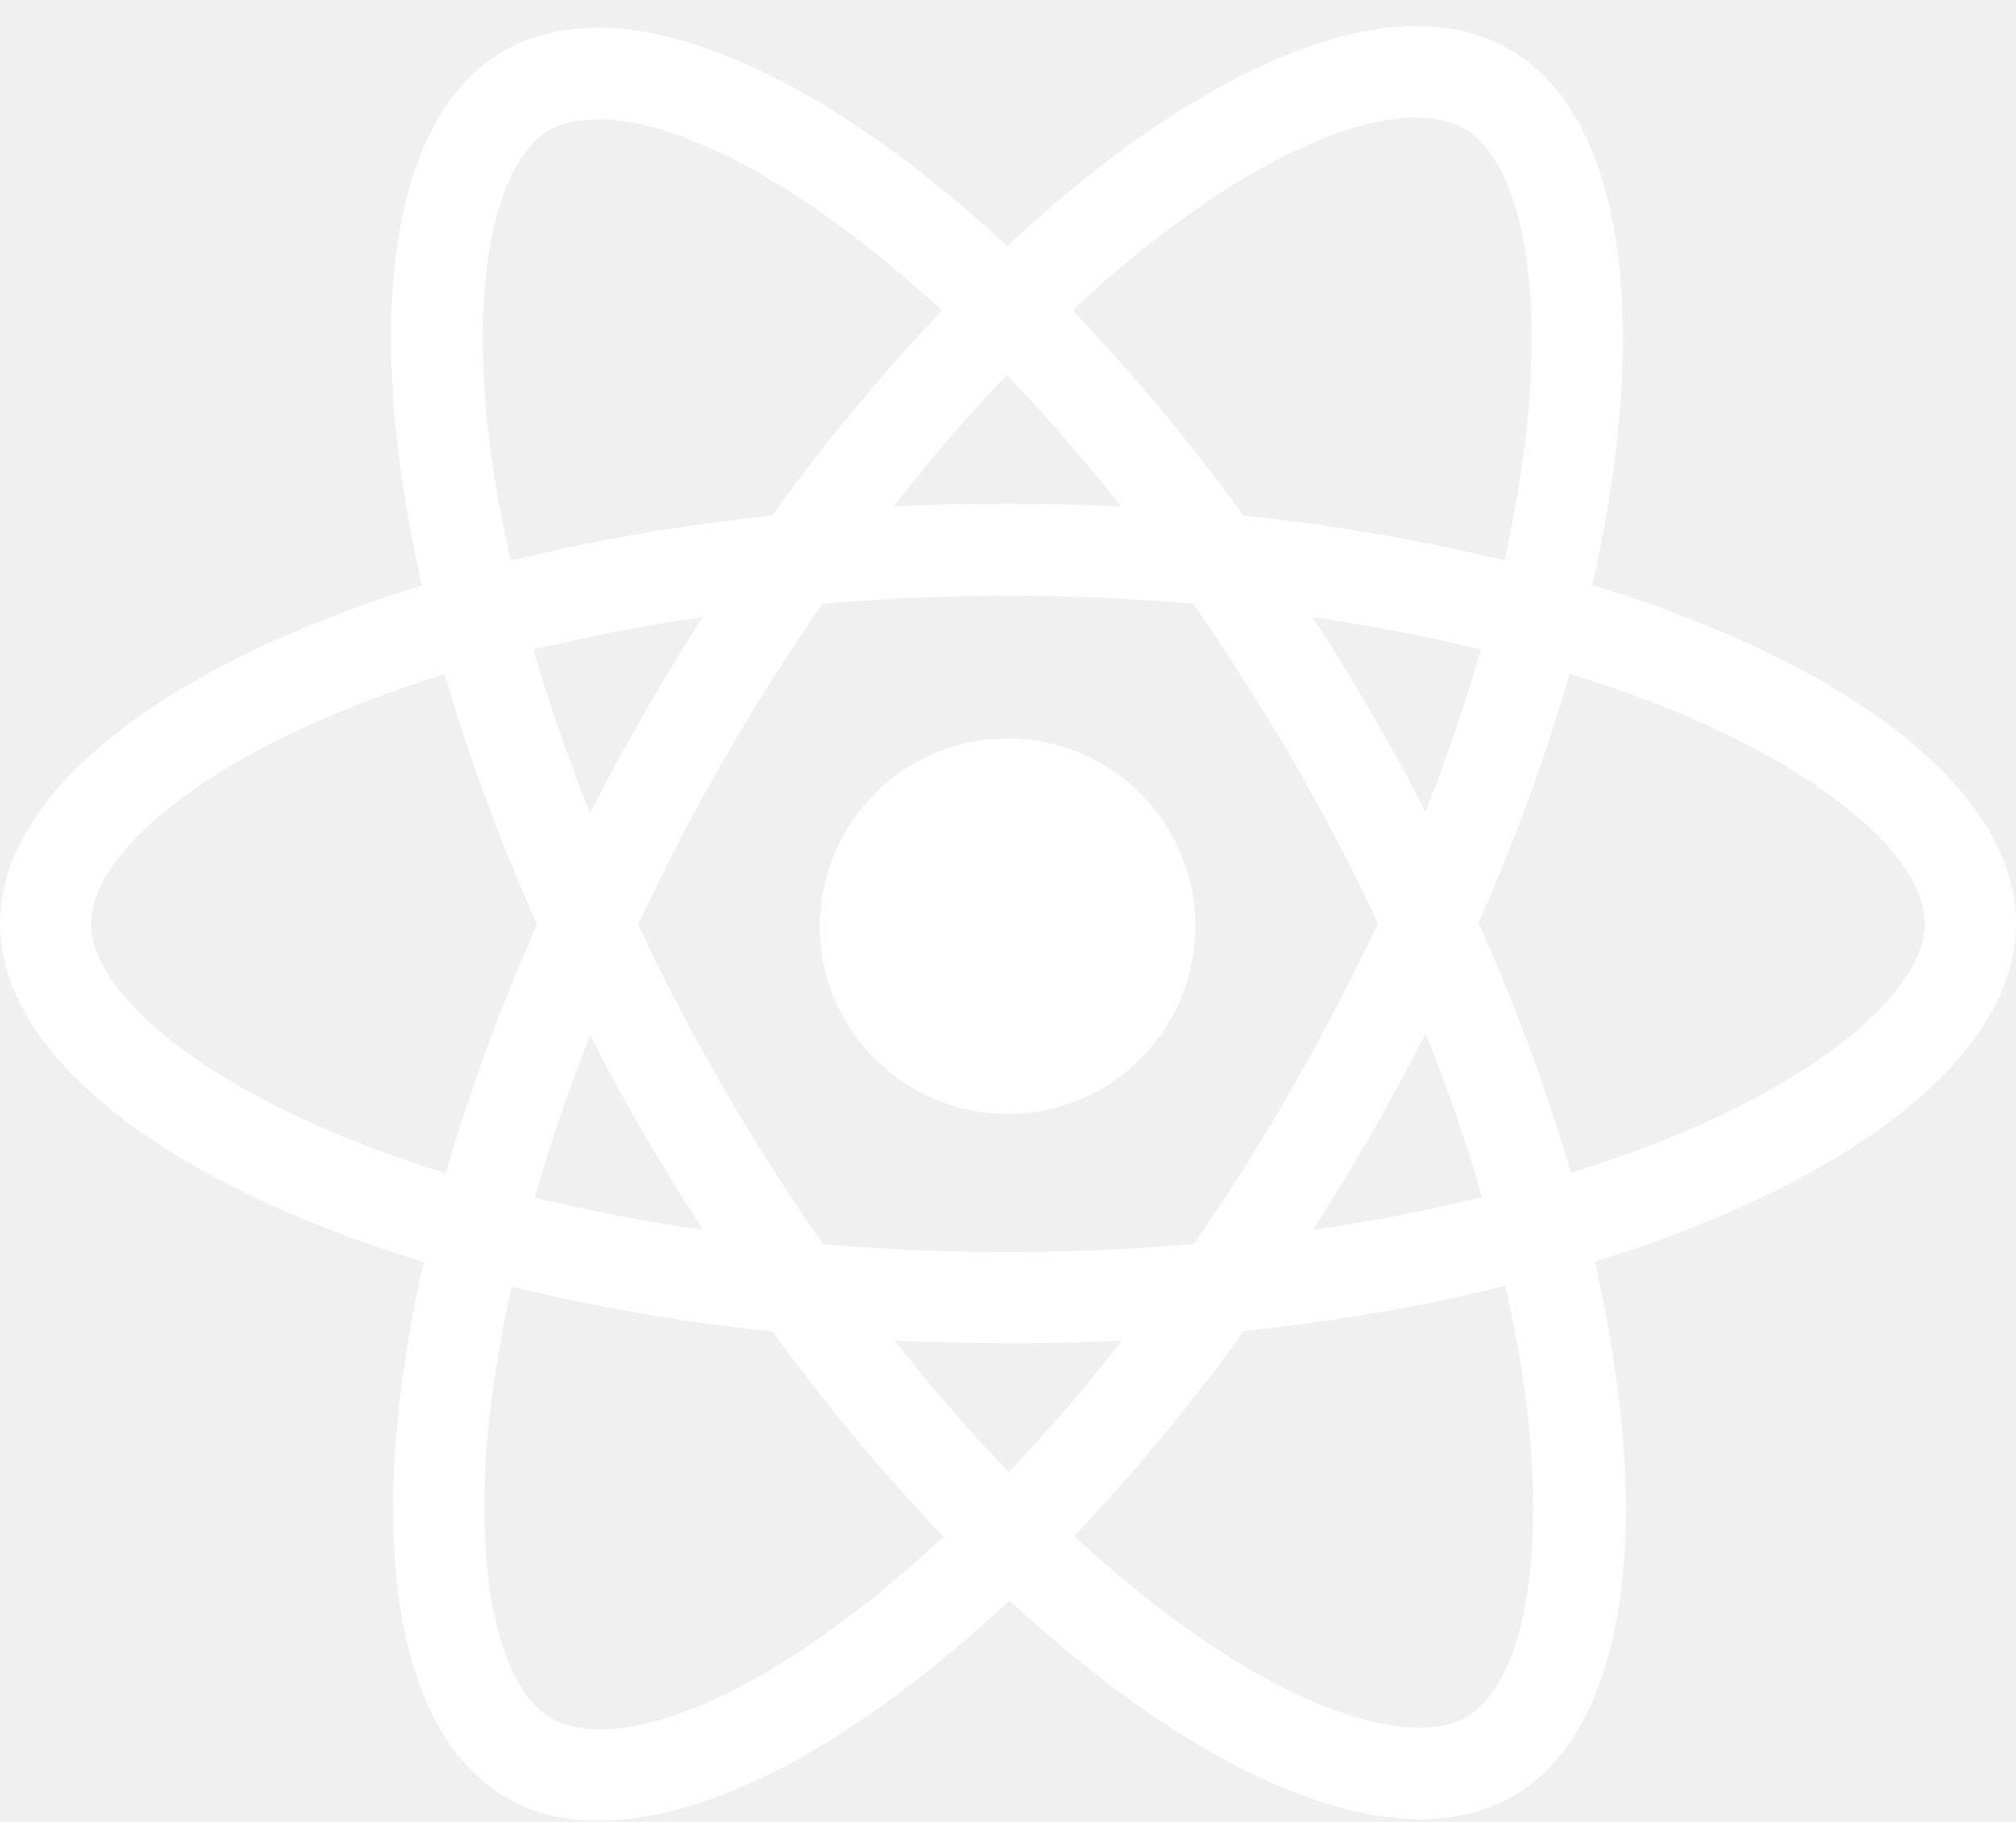
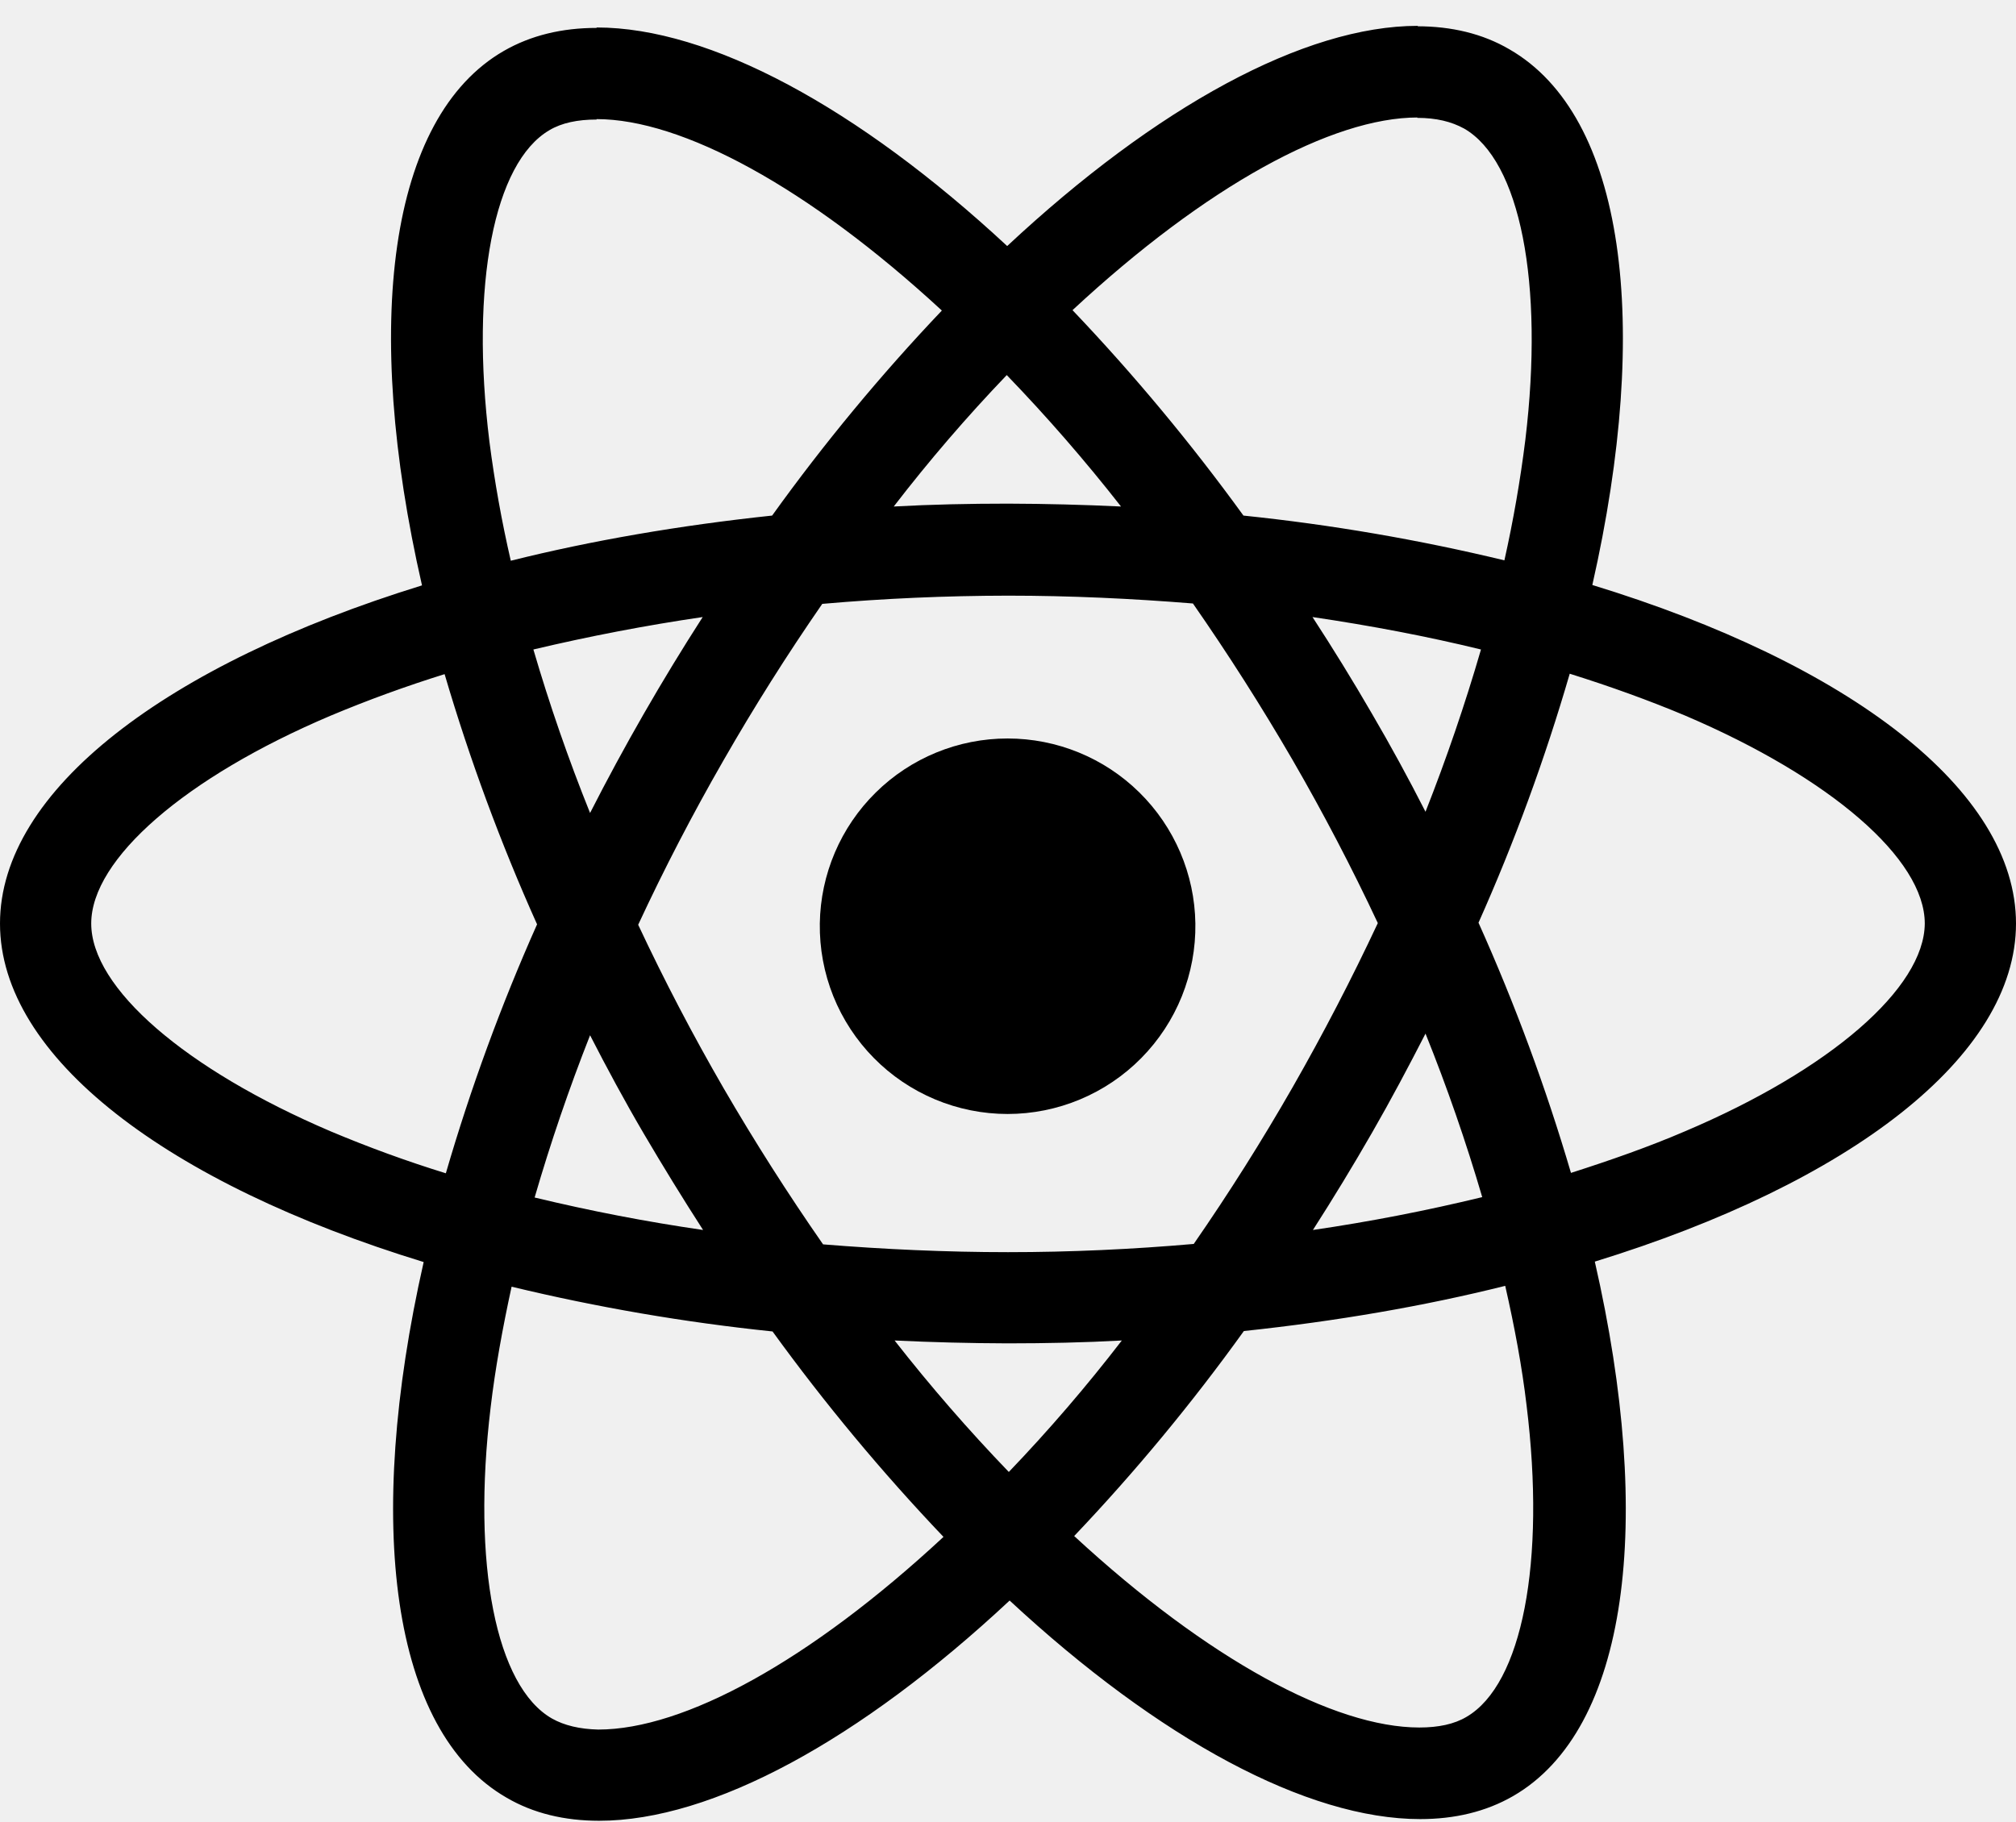
<svg xmlns="http://www.w3.org/2000/svg" width="52" height="47" viewBox="0 0 52 47" fill="none">
-   <path d="M30.833 23.827C30.842 24.469 30.724 25.106 30.485 25.702C30.245 26.298 29.89 26.84 29.439 27.297C28.989 27.754 28.451 28.117 27.859 28.365C27.267 28.613 26.631 28.741 25.989 28.741C25.348 28.741 24.712 28.613 24.12 28.365C23.527 28.117 22.99 27.754 22.54 27.297C22.089 26.84 21.734 26.298 21.494 25.702C21.255 25.106 21.137 24.469 21.146 23.827C21.164 22.555 21.683 21.34 22.589 20.447C23.495 19.553 24.717 19.053 25.989 19.053C27.262 19.053 28.484 19.553 29.39 20.447C30.296 21.34 30.815 22.555 30.833 23.827Z" fill="white" />
-   <path d="M52 23.827C52 20.382 47.686 17.117 41.072 15.093C42.599 8.352 41.92 2.988 38.931 1.271C38.242 0.868 37.437 0.678 36.557 0.678V3.041C37.045 3.041 37.437 3.137 37.765 3.317C39.207 4.144 39.832 7.292 39.345 11.341C39.215 12.388 39.034 13.428 38.804 14.457C36.589 13.923 34.34 13.537 32.073 13.302C30.723 11.439 29.25 9.668 27.664 8.002C31.12 4.79 34.363 3.031 36.568 3.031V0.667C33.653 0.667 29.837 2.745 25.979 6.348C22.121 2.766 18.305 0.709 15.39 0.709V3.073C17.584 3.073 20.838 4.822 24.294 8.012C22.716 9.673 21.253 11.441 19.916 13.302C17.521 13.556 15.252 13.948 13.175 14.467C12.941 13.452 12.757 12.427 12.624 11.394C12.125 7.345 12.74 4.197 14.171 3.359C14.489 3.169 14.902 3.084 15.39 3.084V0.72C14.5 0.72 13.694 0.911 12.995 1.314C10.016 3.031 9.348 8.383 10.885 15.103C4.292 17.139 0 20.393 0 23.827C0 27.272 4.314 30.536 10.928 32.561C9.401 39.302 10.08 44.665 13.069 46.382C13.758 46.785 14.563 46.976 15.454 46.976C18.368 46.976 22.184 44.898 26.042 41.294C29.901 44.877 33.716 46.933 36.631 46.933C37.522 46.933 38.327 46.743 39.027 46.34C42.005 44.623 42.673 39.27 41.136 32.55C47.708 30.526 52 27.261 52 23.827ZM38.2 16.757C37.788 18.174 37.31 19.571 36.769 20.944C36.331 20.083 35.868 19.234 35.38 18.4C34.893 17.56 34.384 16.733 33.854 15.92C35.359 16.142 36.811 16.418 38.2 16.757ZM33.345 28.045C32.552 29.43 31.7 30.781 30.791 32.094C29.212 32.232 27.611 32.306 26 32.306C24.4 32.306 22.799 32.232 21.23 32.105C20.321 30.798 19.465 29.454 18.665 28.077C17.87 26.703 17.135 25.296 16.461 23.859C17.131 22.418 17.863 21.007 18.655 19.629C19.448 18.244 20.301 16.893 21.209 15.58C22.802 15.44 24.401 15.37 26 15.368C27.601 15.368 29.201 15.443 30.77 15.57C31.679 16.877 32.535 18.221 33.335 19.598C34.13 20.972 34.865 22.379 35.539 23.816C34.865 25.255 34.133 26.666 33.345 28.045ZM36.769 26.667C37.325 28.049 37.813 29.457 38.232 30.886C36.79 31.236 35.333 31.519 33.865 31.734C34.394 30.909 34.903 30.072 35.391 29.222C35.879 28.374 36.334 27.515 36.769 26.667ZM26.021 37.977C24.982 36.898 23.998 35.765 23.075 34.585C24.046 34.631 25.017 34.656 25.989 34.659C26.986 34.659 27.971 34.638 28.936 34.585C28.026 35.767 27.053 36.9 26.021 37.977ZM18.135 31.734C16.674 31.522 15.225 31.242 13.79 30.896C14.202 29.479 14.679 28.082 15.22 26.71C15.655 27.558 16.111 28.406 16.609 29.254C17.101 30.091 17.609 30.918 18.135 31.734ZM25.968 9.677C27.008 10.756 27.992 11.888 28.915 13.068C27.944 13.022 26.972 12.997 26 12.994C25.004 12.994 24.018 13.015 23.053 13.068C23.963 11.886 24.936 10.754 25.968 9.677ZM18.125 15.92C17.073 17.555 16.103 19.242 15.22 20.975C14.664 19.594 14.176 18.186 13.758 16.757C15.201 16.415 16.658 16.135 18.125 15.92ZM8.532 29.19C4.78 27.589 2.353 25.491 2.353 23.827C2.353 22.163 4.78 20.053 8.532 18.463C9.493 18.06 10.473 17.703 11.468 17.393C12.116 19.596 12.913 21.753 13.853 23.848C12.924 25.933 12.138 28.079 11.5 30.271C10.493 29.96 9.503 29.599 8.532 29.19ZM14.235 44.337C12.793 43.51 12.168 40.362 12.655 36.313C12.772 35.316 12.963 34.267 13.196 33.197C15.412 33.731 17.66 34.117 19.927 34.352C21.277 36.215 22.75 37.986 24.336 39.652C20.881 42.863 17.637 44.623 15.432 44.623C14.955 44.612 14.553 44.517 14.235 44.337ZM39.376 36.26C39.875 40.309 39.26 43.457 37.829 44.294C37.511 44.485 37.098 44.57 36.61 44.57C34.416 44.57 31.162 42.821 27.707 39.63C29.285 37.969 30.747 36.202 32.084 34.341C34.48 34.087 36.748 33.695 38.825 33.175C39.069 34.246 39.26 35.274 39.376 36.26ZM43.457 29.19C42.546 29.582 41.549 29.932 40.521 30.261C39.873 28.058 39.076 25.901 38.136 23.806C39.066 21.721 39.852 19.574 40.489 17.382C41.539 17.711 42.535 18.071 43.468 18.463C47.22 20.064 49.647 22.163 49.647 23.827C49.637 25.491 47.209 27.6 43.457 29.19Z" fill="white" />
+   <path d="M30.833 23.827C30.842 24.469 30.724 25.106 30.485 25.702C30.245 26.298 29.89 26.84 29.439 27.297C28.989 27.754 28.451 28.117 27.859 28.365C27.267 28.613 26.631 28.741 25.989 28.741C25.348 28.741 24.712 28.613 24.12 28.365C23.527 28.117 22.99 27.754 22.54 27.297C22.089 26.84 21.734 26.298 21.494 25.702C21.255 25.106 21.137 24.469 21.146 23.827C21.164 22.555 21.683 21.34 22.589 20.447C23.495 19.553 24.717 19.053 25.989 19.053C27.262 19.053 28.484 19.553 29.39 20.447C30.296 21.34 30.815 22.555 30.833 23.827Z" fill="black" />
+   <path d="M52 23.827C52 20.382 47.686 17.117 41.072 15.093C42.599 8.352 41.92 2.988 38.931 1.271C38.242 0.868 37.437 0.678 36.557 0.678V3.041C37.045 3.041 37.437 3.137 37.765 3.317C39.207 4.144 39.832 7.292 39.345 11.341C39.215 12.388 39.034 13.428 38.804 14.457C36.589 13.923 34.34 13.537 32.073 13.302C30.723 11.439 29.25 9.668 27.664 8.002C31.12 4.79 34.363 3.031 36.568 3.031V0.667C33.653 0.667 29.837 2.745 25.979 6.348C22.121 2.766 18.305 0.709 15.39 0.709V3.073C17.584 3.073 20.838 4.822 24.294 8.012C22.716 9.673 21.253 11.441 19.916 13.302C17.521 13.556 15.252 13.948 13.175 14.467C12.941 13.452 12.757 12.427 12.624 11.394C12.125 7.345 12.74 4.197 14.171 3.359C14.489 3.169 14.902 3.084 15.39 3.084V0.72C14.5 0.72 13.694 0.911 12.995 1.314C10.016 3.031 9.348 8.383 10.885 15.103C4.292 17.139 0 20.393 0 23.827C0 27.272 4.314 30.536 10.928 32.561C9.401 39.302 10.08 44.665 13.069 46.382C13.758 46.785 14.563 46.976 15.454 46.976C18.368 46.976 22.184 44.898 26.042 41.294C29.901 44.877 33.716 46.933 36.631 46.933C37.522 46.933 38.327 46.743 39.027 46.34C42.005 44.623 42.673 39.27 41.136 32.55C47.708 30.526 52 27.261 52 23.827ZM38.2 16.757C37.788 18.174 37.31 19.571 36.769 20.944C36.331 20.083 35.868 19.234 35.38 18.4C34.893 17.56 34.384 16.733 33.854 15.92C35.359 16.142 36.811 16.418 38.2 16.757ZM33.345 28.045C32.552 29.43 31.7 30.781 30.791 32.094C29.212 32.232 27.611 32.306 26 32.306C24.4 32.306 22.799 32.232 21.23 32.105C20.321 30.798 19.465 29.454 18.665 28.077C17.87 26.703 17.135 25.296 16.461 23.859C17.131 22.418 17.863 21.007 18.655 19.629C19.448 18.244 20.301 16.893 21.209 15.58C22.802 15.44 24.401 15.37 26 15.368C27.601 15.368 29.201 15.443 30.77 15.57C31.679 16.877 32.535 18.221 33.335 19.598C34.13 20.972 34.865 22.379 35.539 23.816C34.865 25.255 34.133 26.666 33.345 28.045ZM36.769 26.667C37.325 28.049 37.813 29.457 38.232 30.886C36.79 31.236 35.333 31.519 33.865 31.734C34.394 30.909 34.903 30.072 35.391 29.222C35.879 28.374 36.334 27.515 36.769 26.667ZM26.021 37.977C24.982 36.898 23.998 35.765 23.075 34.585C24.046 34.631 25.017 34.656 25.989 34.659C26.986 34.659 27.971 34.638 28.936 34.585C28.026 35.767 27.053 36.9 26.021 37.977ZM18.135 31.734C16.674 31.522 15.225 31.242 13.79 30.896C14.202 29.479 14.679 28.082 15.22 26.71C15.655 27.558 16.111 28.406 16.609 29.254C17.101 30.091 17.609 30.918 18.135 31.734ZM25.968 9.677C27.008 10.756 27.992 11.888 28.915 13.068C27.944 13.022 26.972 12.997 26 12.994C25.004 12.994 24.018 13.015 23.053 13.068C23.963 11.886 24.936 10.754 25.968 9.677ZM18.125 15.92C17.073 17.555 16.103 19.242 15.22 20.975C14.664 19.594 14.176 18.186 13.758 16.757C15.201 16.415 16.658 16.135 18.125 15.92ZM8.532 29.19C4.78 27.589 2.353 25.491 2.353 23.827C2.353 22.163 4.78 20.053 8.532 18.463C9.493 18.06 10.473 17.703 11.468 17.393C12.116 19.596 12.913 21.753 13.853 23.848C12.924 25.933 12.138 28.079 11.5 30.271C10.493 29.96 9.503 29.599 8.532 29.19ZM14.235 44.337C12.793 43.51 12.168 40.362 12.655 36.313C12.772 35.316 12.963 34.267 13.196 33.197C15.412 33.731 17.66 34.117 19.927 34.352C21.277 36.215 22.75 37.986 24.336 39.652C20.881 42.863 17.637 44.623 15.432 44.623C14.955 44.612 14.553 44.517 14.235 44.337ZM39.376 36.26C39.875 40.309 39.26 43.457 37.829 44.294C37.511 44.485 37.098 44.57 36.61 44.57C34.416 44.57 31.162 42.821 27.707 39.63C29.285 37.969 30.747 36.202 32.084 34.341C34.48 34.087 36.748 33.695 38.825 33.175C39.069 34.246 39.26 35.274 39.376 36.26ZM43.457 29.19C42.546 29.582 41.549 29.932 40.521 30.261C39.873 28.058 39.076 25.901 38.136 23.806C39.066 21.721 39.852 19.574 40.489 17.382C41.539 17.711 42.535 18.071 43.468 18.463C47.22 20.064 49.647 22.163 49.647 23.827C49.637 25.491 47.209 27.6 43.457 29.19Z" fill="black" />
</svg>
